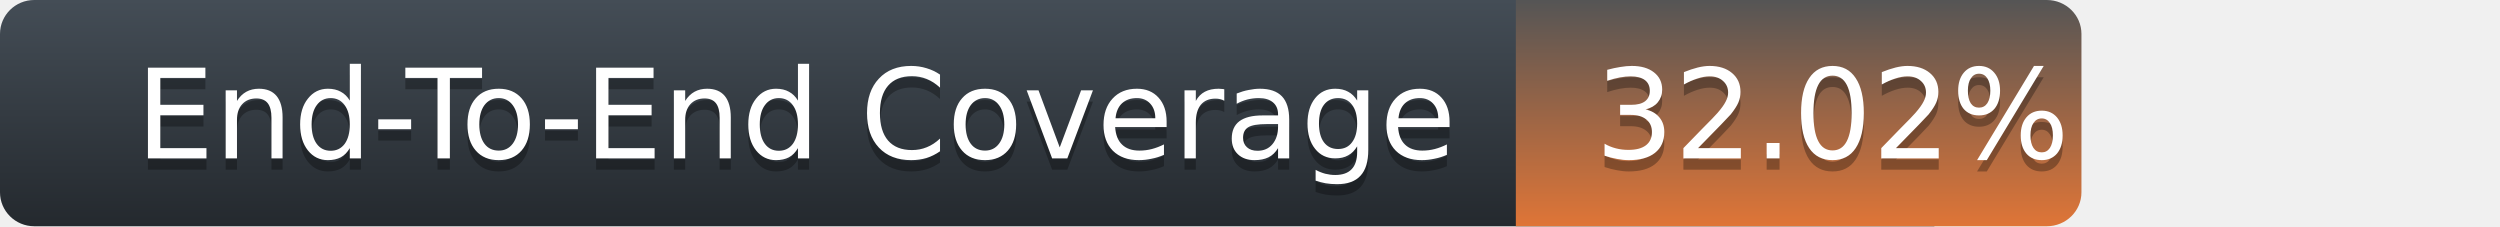
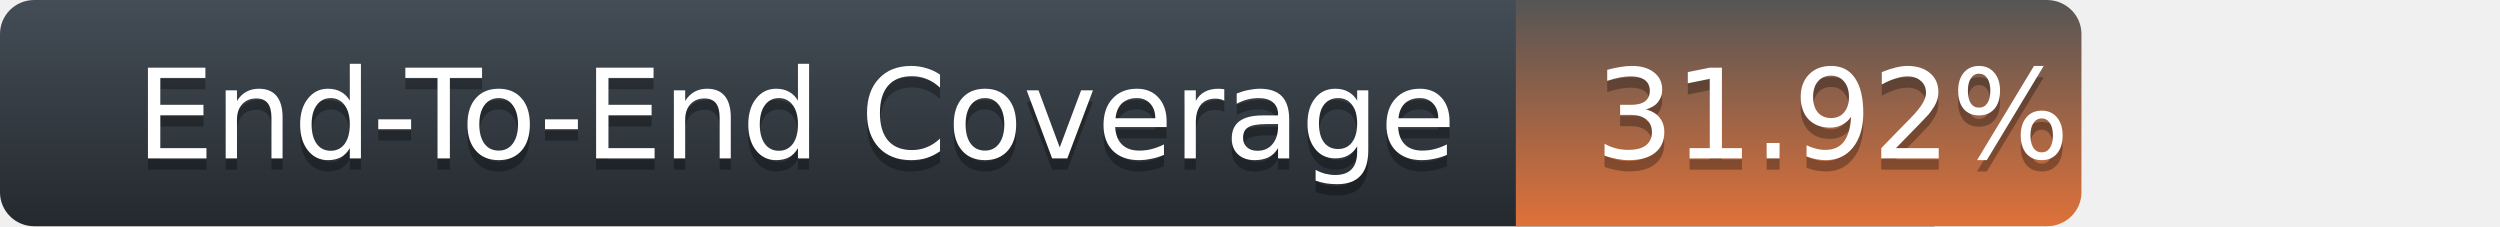
<svg xmlns="http://www.w3.org/2000/svg" width="221" height="20">
  <defs>
    <linearGradient id="title-fill" x1="50%" y1="0%" x2="50%" y2="100%">
      <stop stop-color="#444D56" offset="0%" />
      <stop stop-color="#24292E" offset="100%" />
    </linearGradient>
    <linearGradient id="coverage-fill" x1="50%" y1="0%" x2="50%" y2="100%">
      <stop stop-color="#555" offset="0%" />
-       <stop stop-color="#df7537" offset="100%" />
+       <stop stop-color="#df7139" offset="100%" />
    </linearGradient>
  </defs>
  <g fill="none" fill-rule="evenodd">
    <g font-family="'DejaVu Sans',Verdana,Geneva,sans-serif" font-size="11">
      <path d="M0,3 C0,1.343 1.355,0 3.027,0 L171,0 L171,20 L3.027,20 C1.355,20 0,18.657 0,17 L0,3 Z" fill="url(#title-fill)" fill-rule="nonzero" />
      <text fill="#010101" fill-opacity=".3">
        <tspan x="12" y="15" aria-hidden="true">End-To-End Coverage</tspan>
      </text>
      <text fill="#FFFFFF">
        <tspan x="12" y="14">End-To-End Coverage</tspan>
      </text>
    </g>
    <g transform="translate(134)" font-family="'DejaVu Sans',Verdana,Geneva,sans-serif" font-size="11">
      <path d="M0 0h46.939C48.629 0 50 1.343 50 3v14c0 1.657-1.37 3-3.061 3H0V0z" fill="url(#coverage-fill)" fill-rule="nonzero" />
      <text fill="#010101" fill-opacity=".3" aria-hidden="true">
-         <tspan x="7" y="15">32.02%</tspan>
+         <tspan x="7" y="15">31.92%</tspan>
      </text>
      <text fill="#FFFFFF">
-         <tspan x="7" y="14">32.02%</tspan>
+         <tspan x="7" y="14">31.92%</tspan>
      </text>
    </g>
  </g>
</svg>
